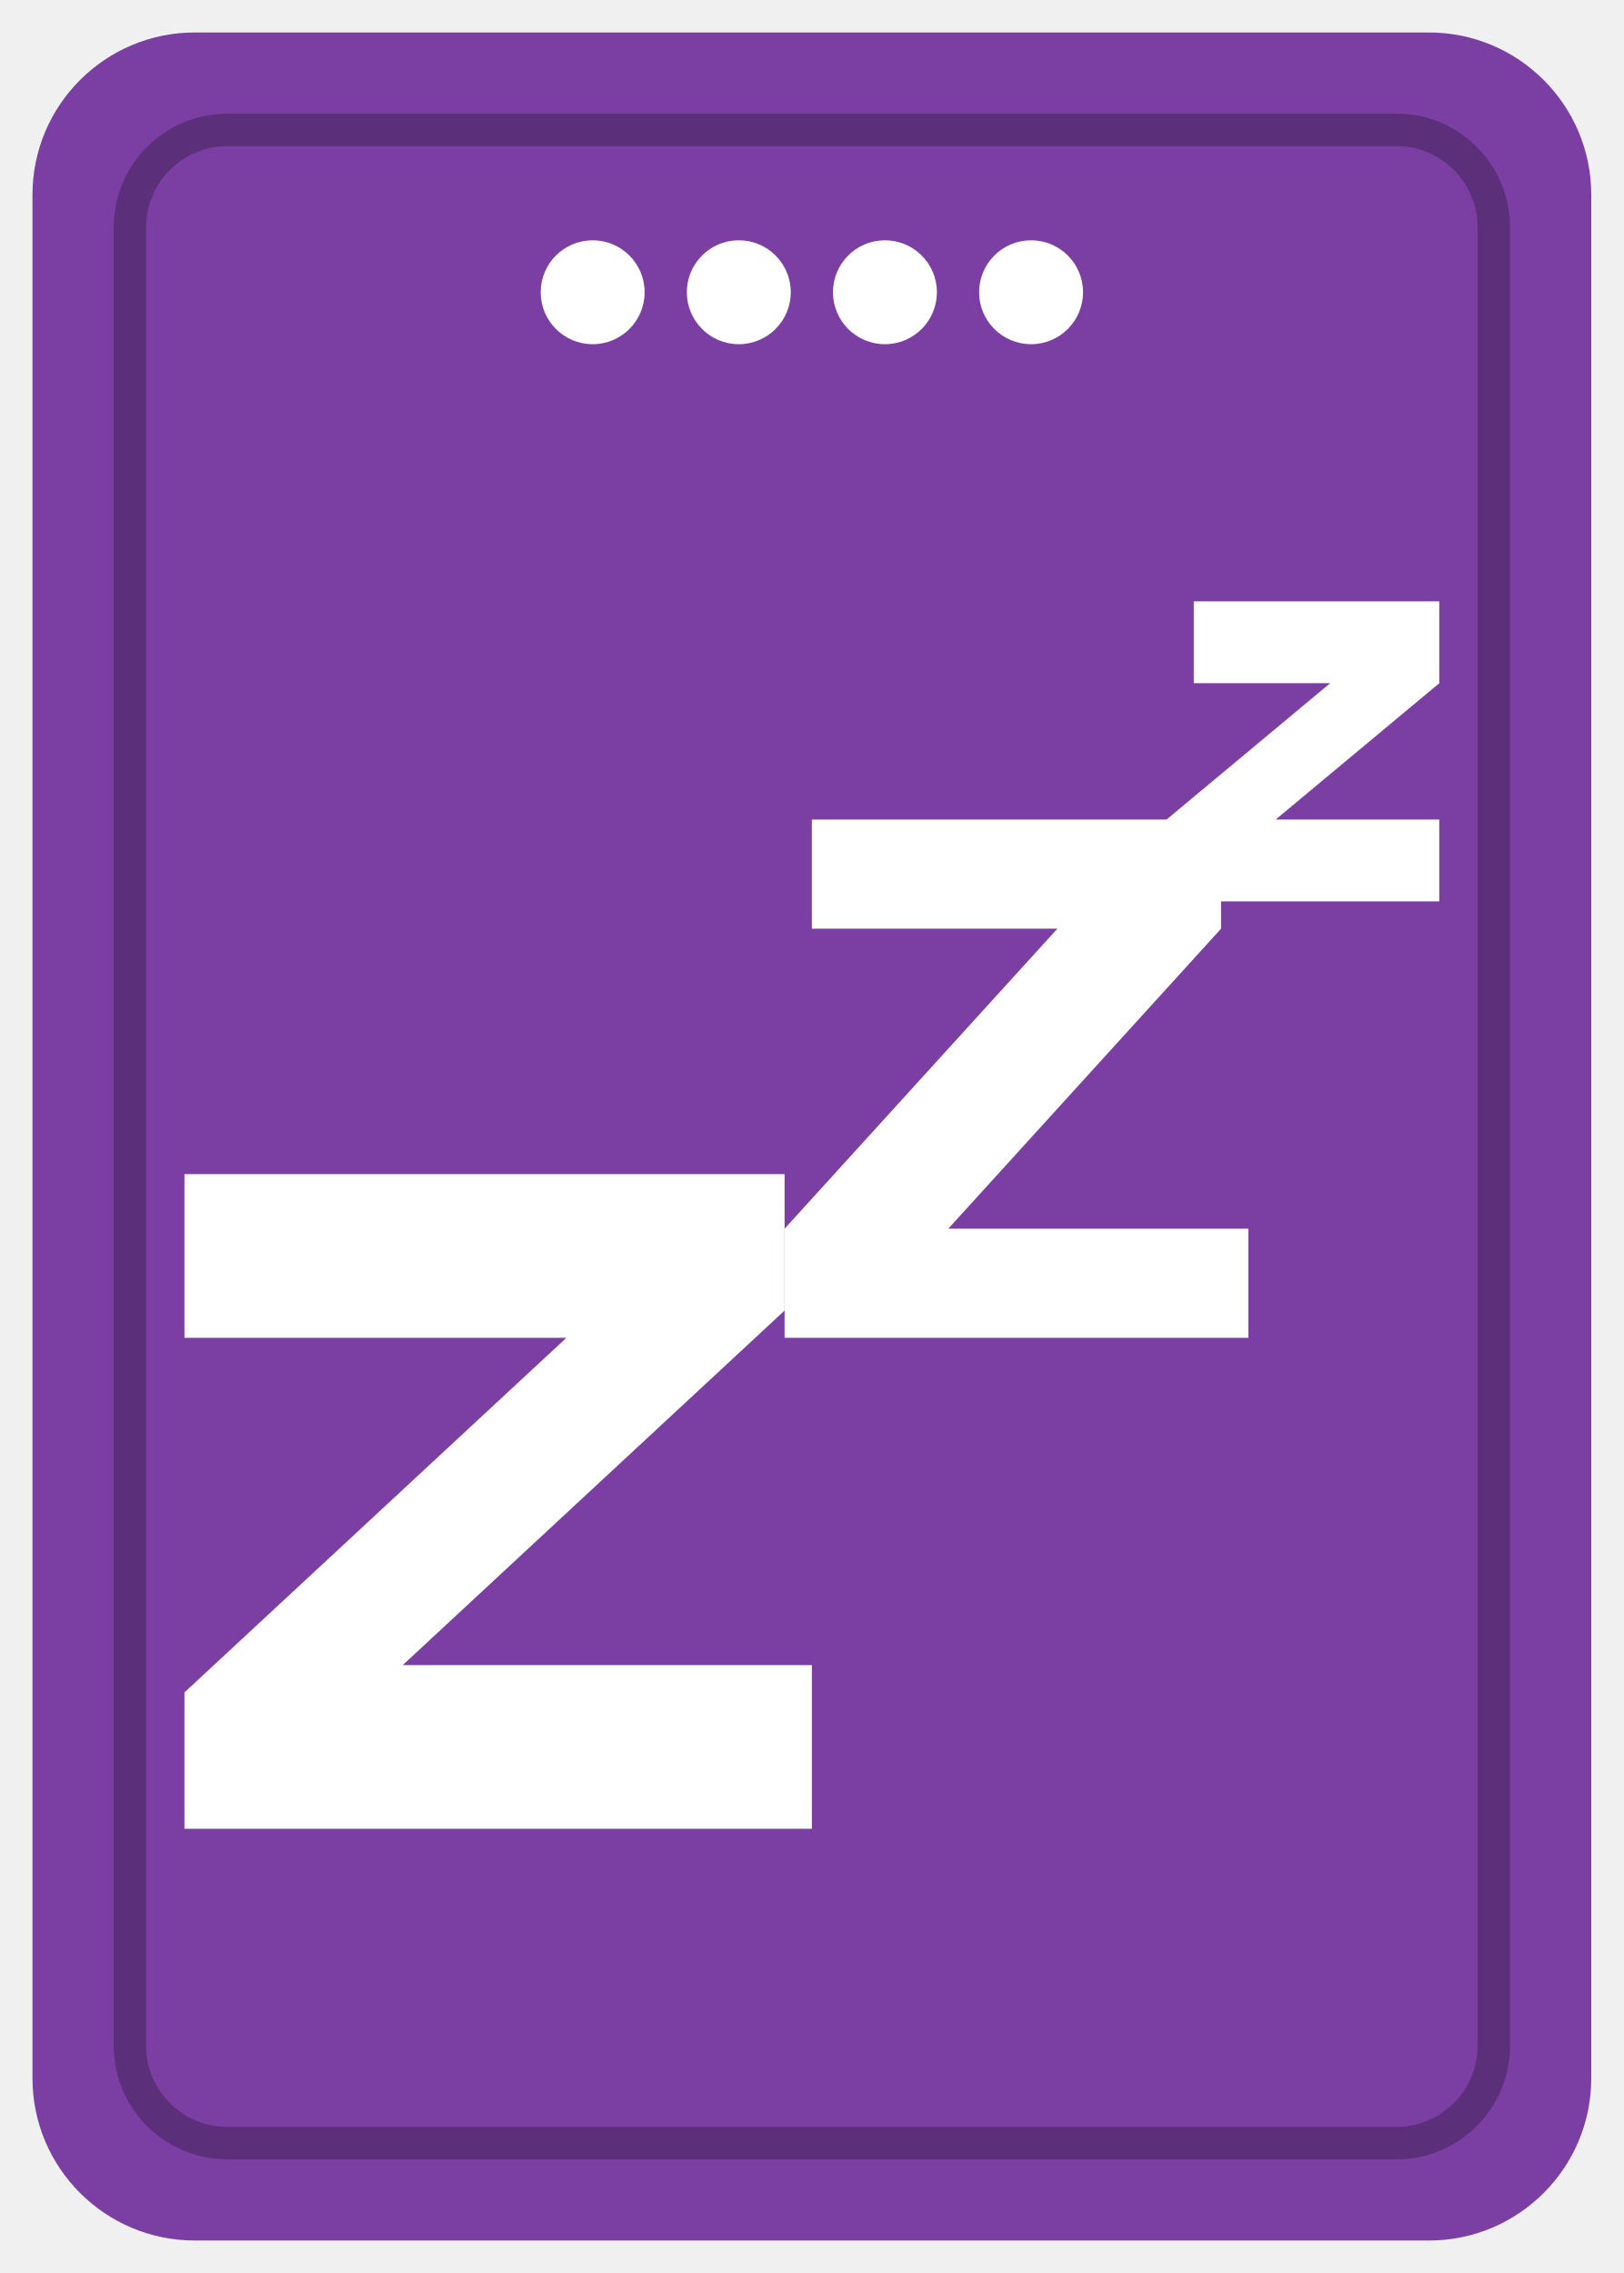
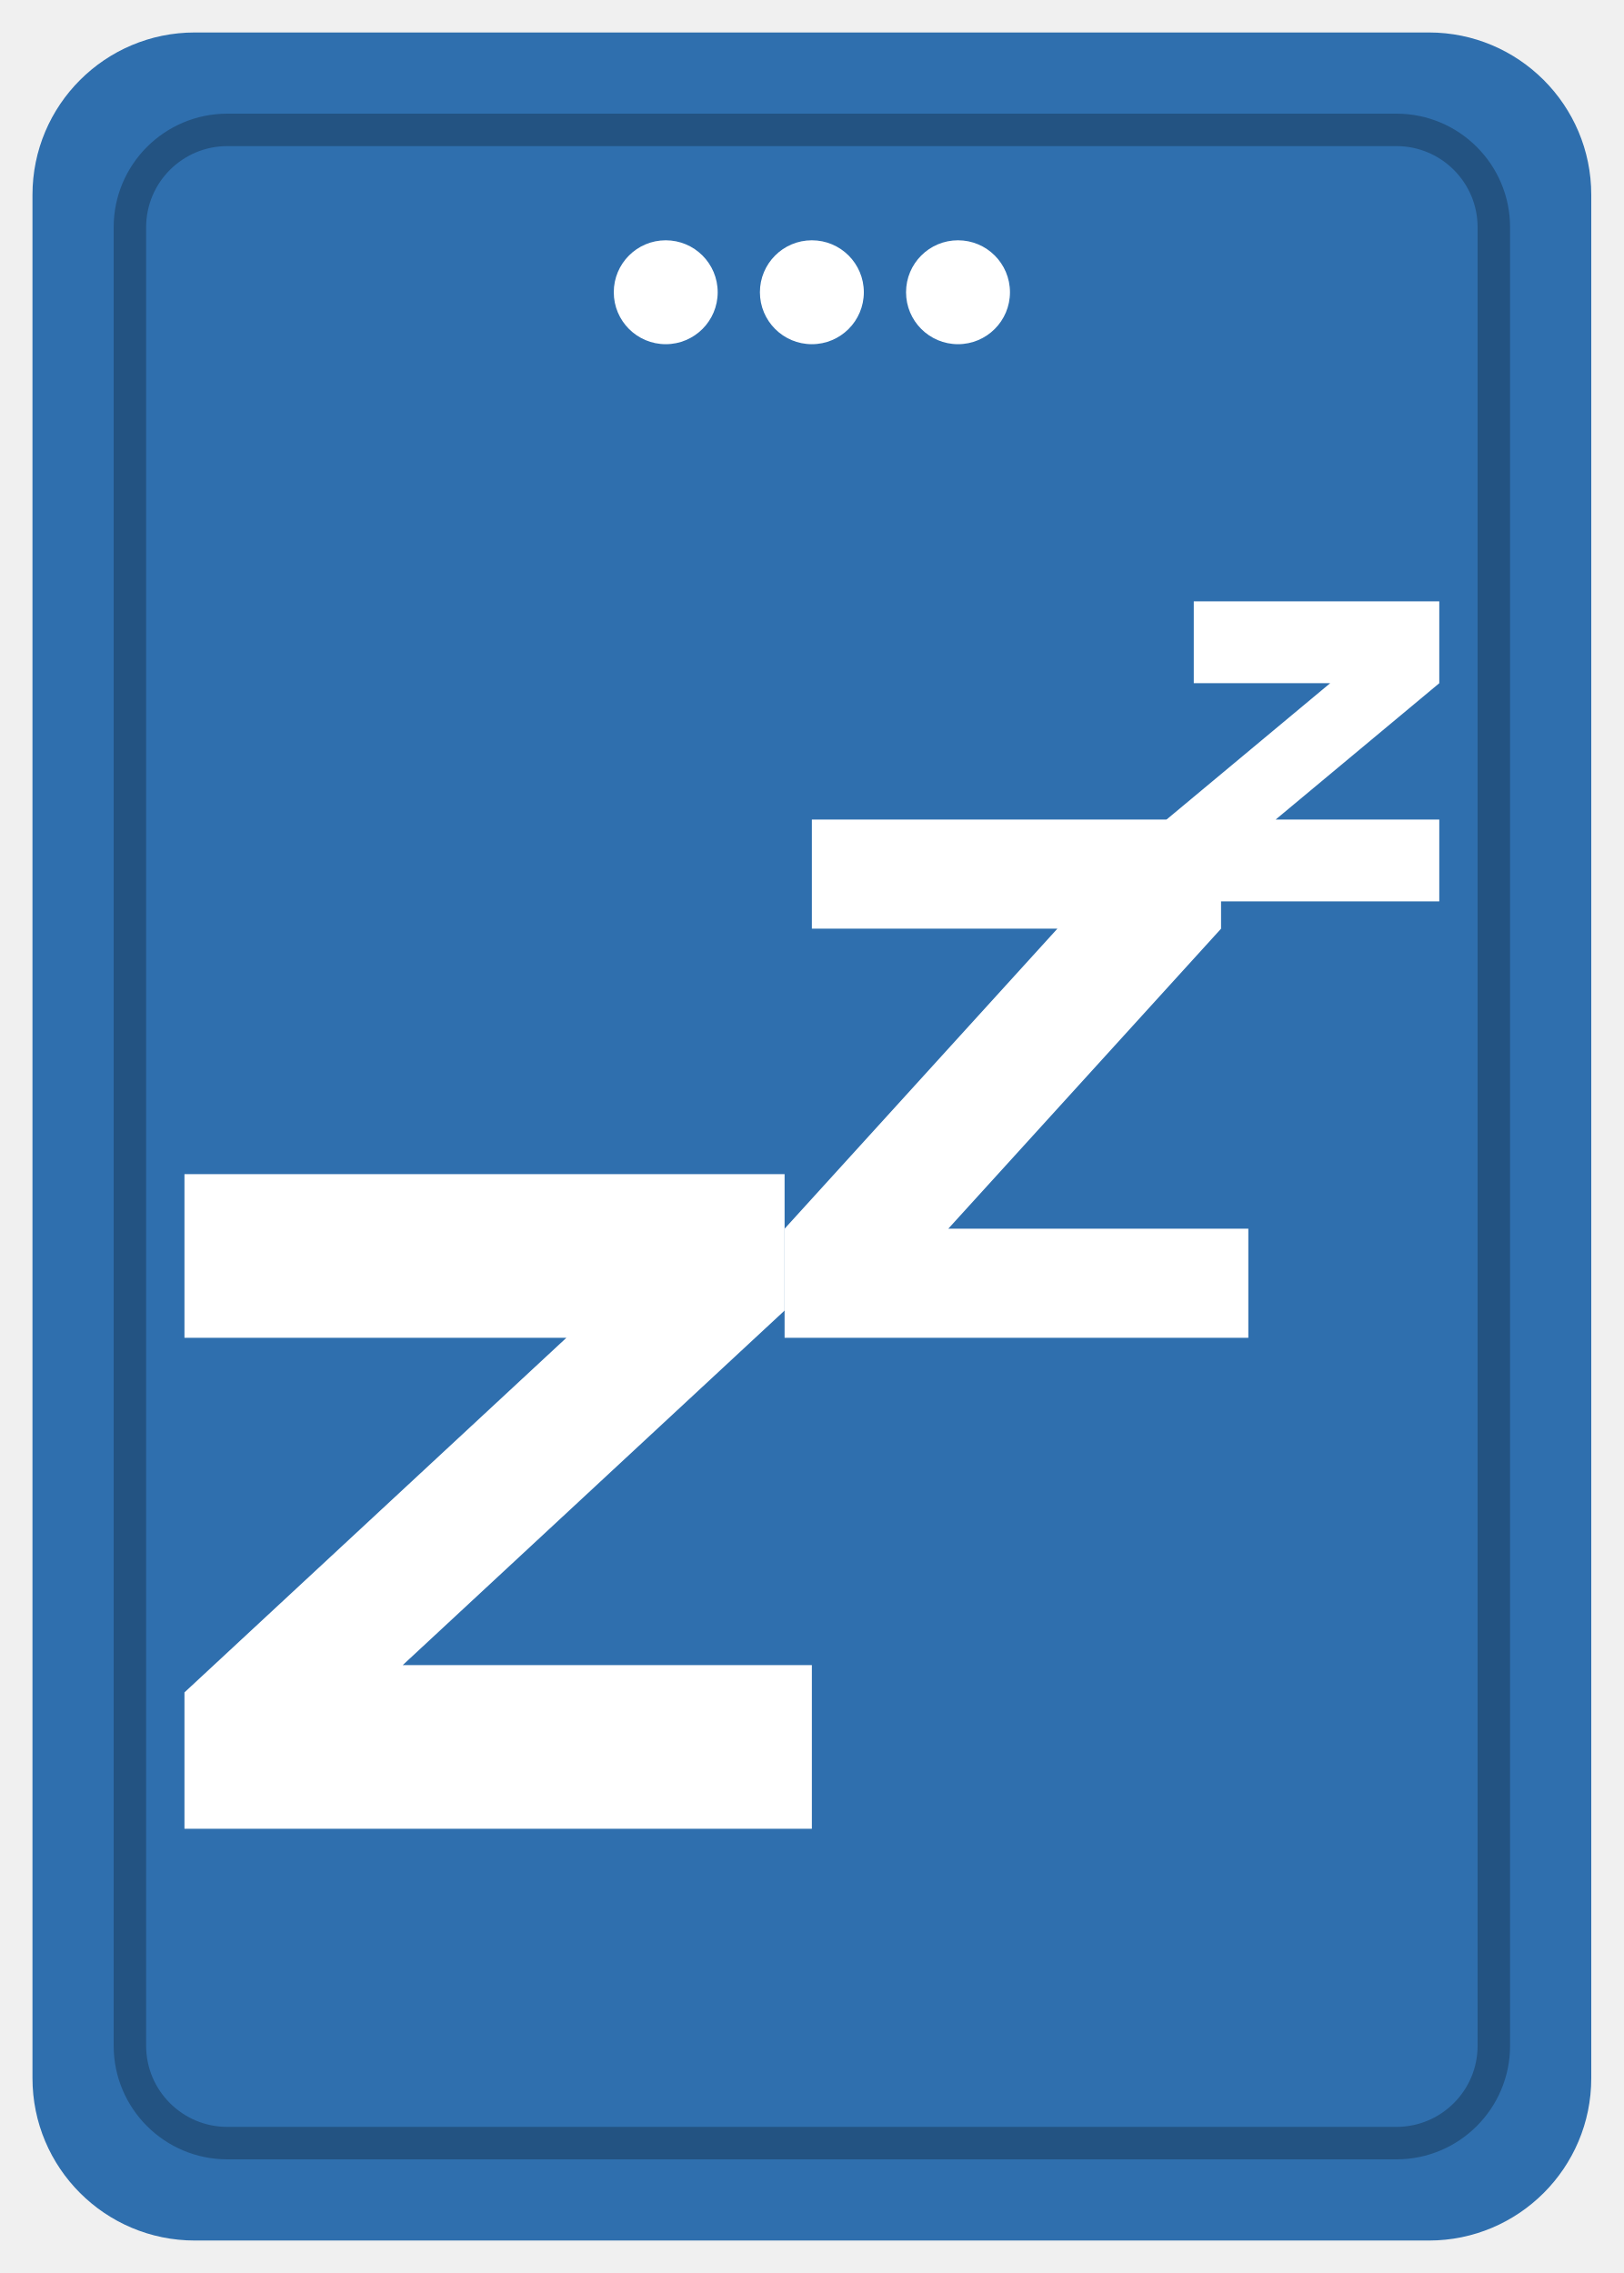
<svg xmlns="http://www.w3.org/2000/svg" viewBox="0 0 100 140">
-   <rect x="2" y="2" width="96" height="136" rx="10" fill="#7b3fa3" />
+   <rect x="2" y="2" width="96" height="136" rx="10" fill="#2f6fae" />
  <rect x="8" y="8" width="84" height="124" rx="6" fill="none" stroke="#000" stroke-opacity=".25" stroke-width="2" />
-   <circle cx="36.5" cy="18" r="3.2" fill="#fff" />
-   <circle cx="45.5" cy="18" r="3.2" fill="#fff" />
-   <circle cx="54.5" cy="18" r="3.2" fill="#fff" />
-   <circle cx="63.5" cy="18" r="3.2" fill="#fff" />
+   <circle cx="41.0" cy="18" r="3.2" fill="#fff" />
+   <circle cx="50.0" cy="18" r="3.2" fill="#fff" />
+   <circle cx="59.0" cy="18" r="3.2" fill="#fff" />
  <g transform="translate(8 32) scale(.84)">
    <g fill="#fff" color="#fff">
      <path d="M4 48h44v10L20 84h30v12H4V86l28-26H4z" fill-rule="nonzero" />
      <path d="M50 22h30v8L60 52h22v8H48v-8l20-22H50z" fill-rule="nonzero" />
      <path d="M78 6h18v6L84 22h12v6H76v-6l12-10H78z" fill-rule="nonzero" />
    </g>
  </g>
</svg>
